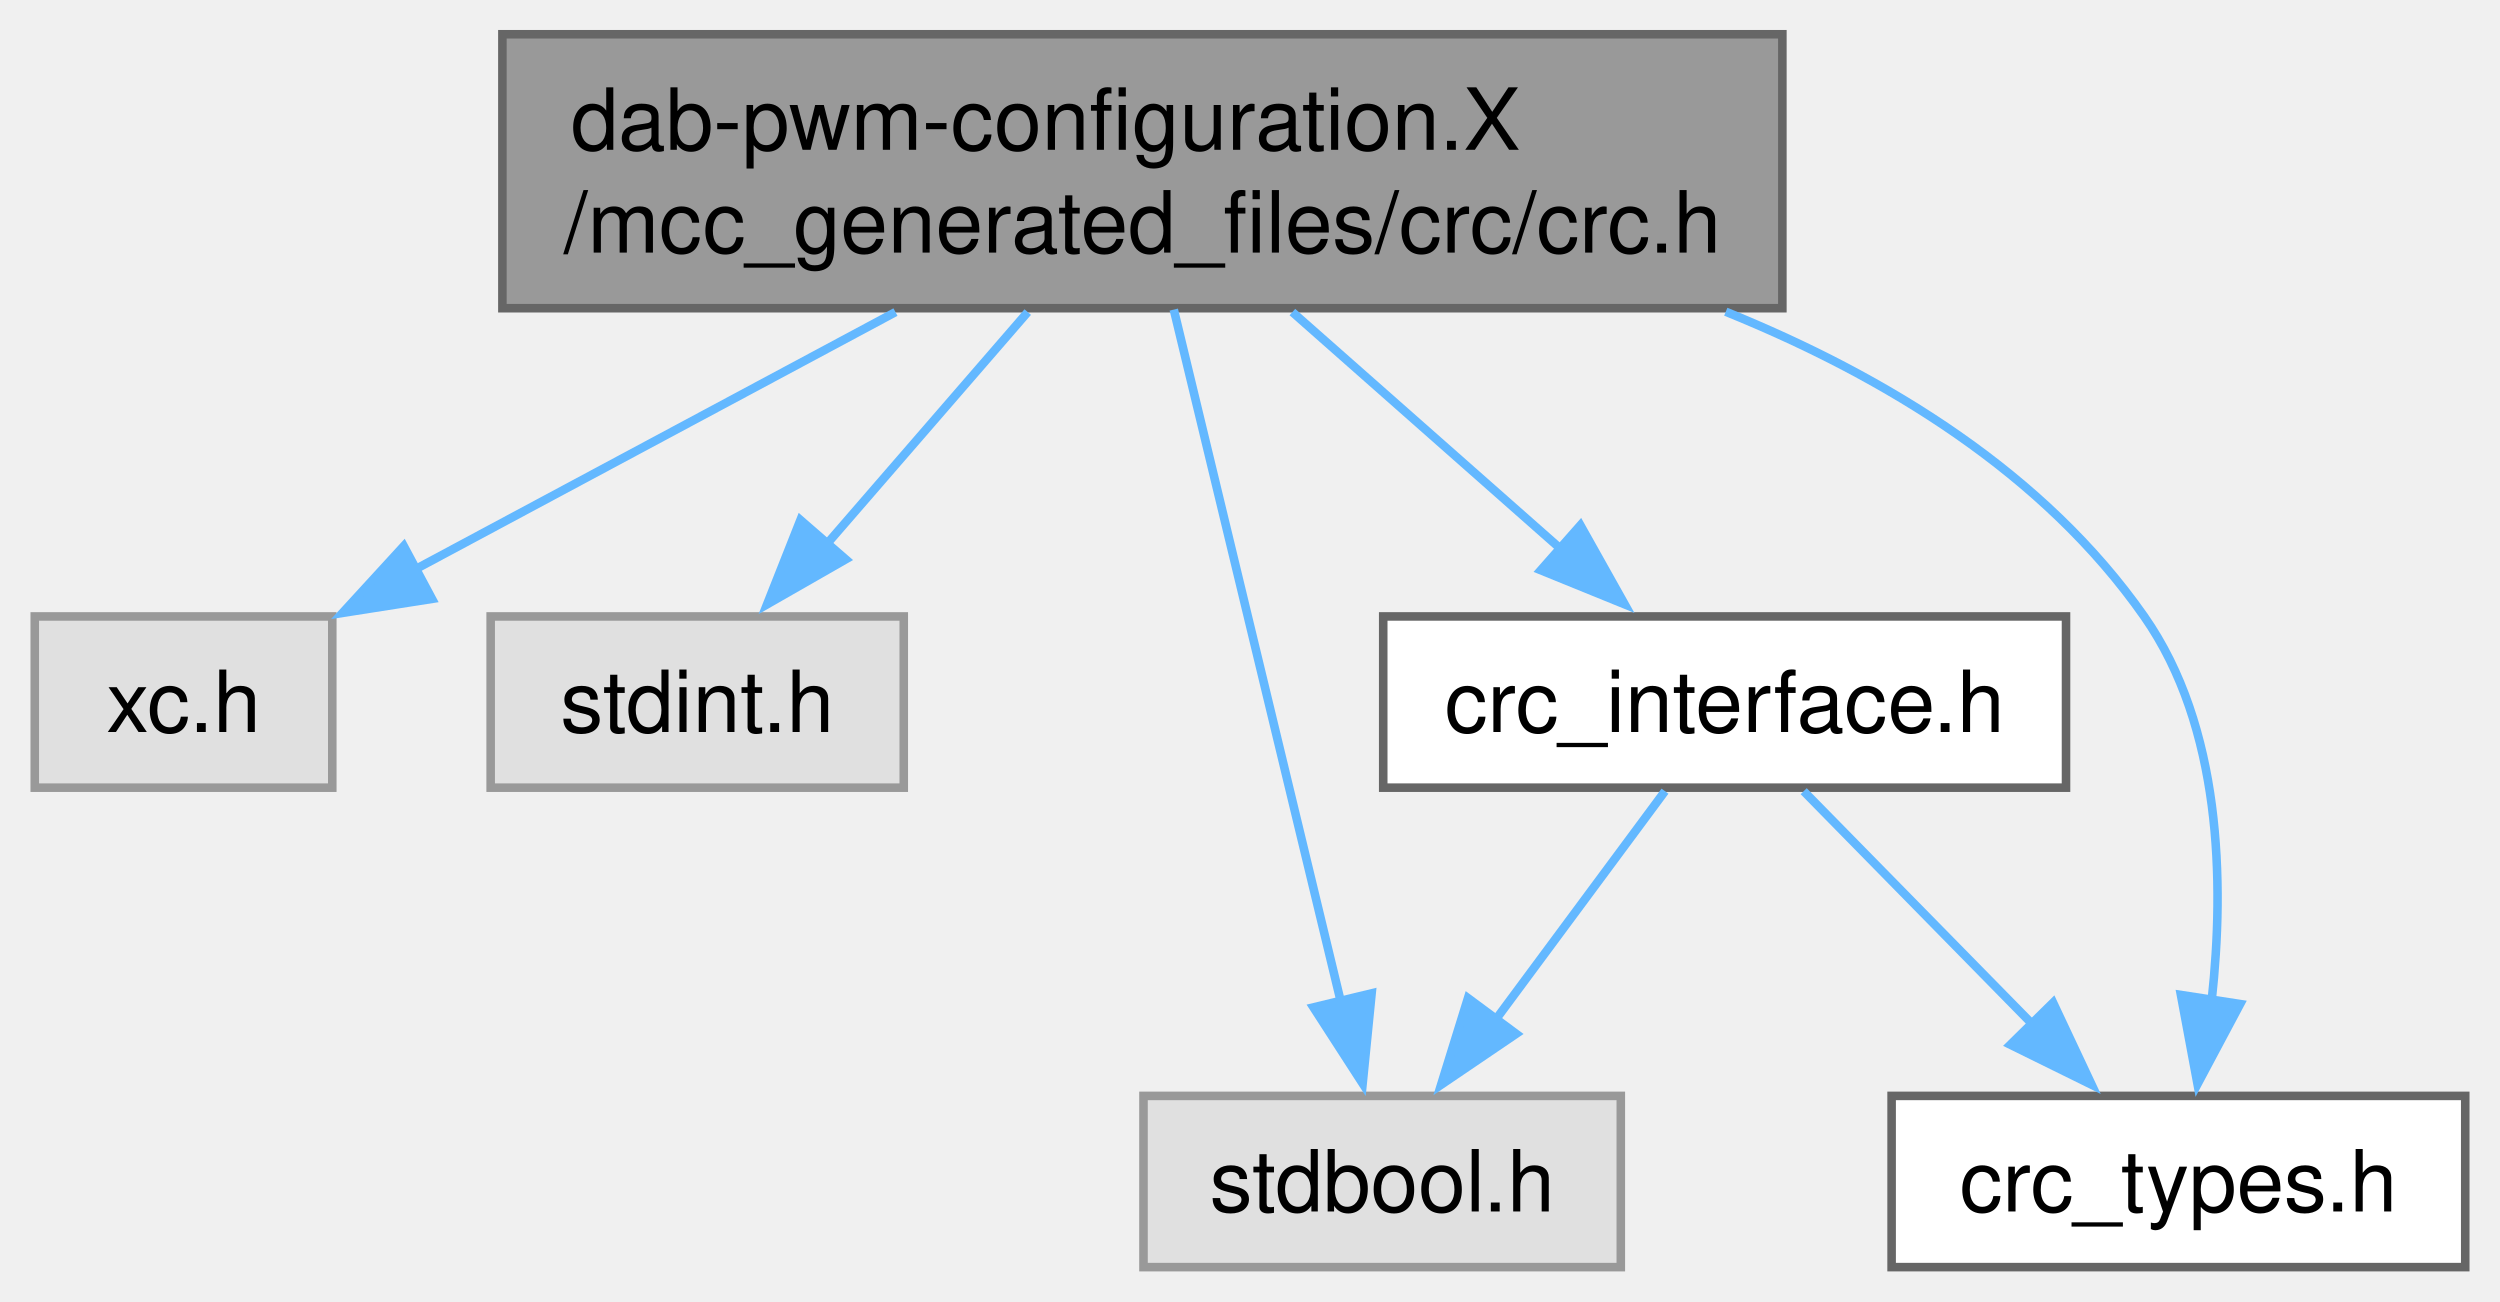
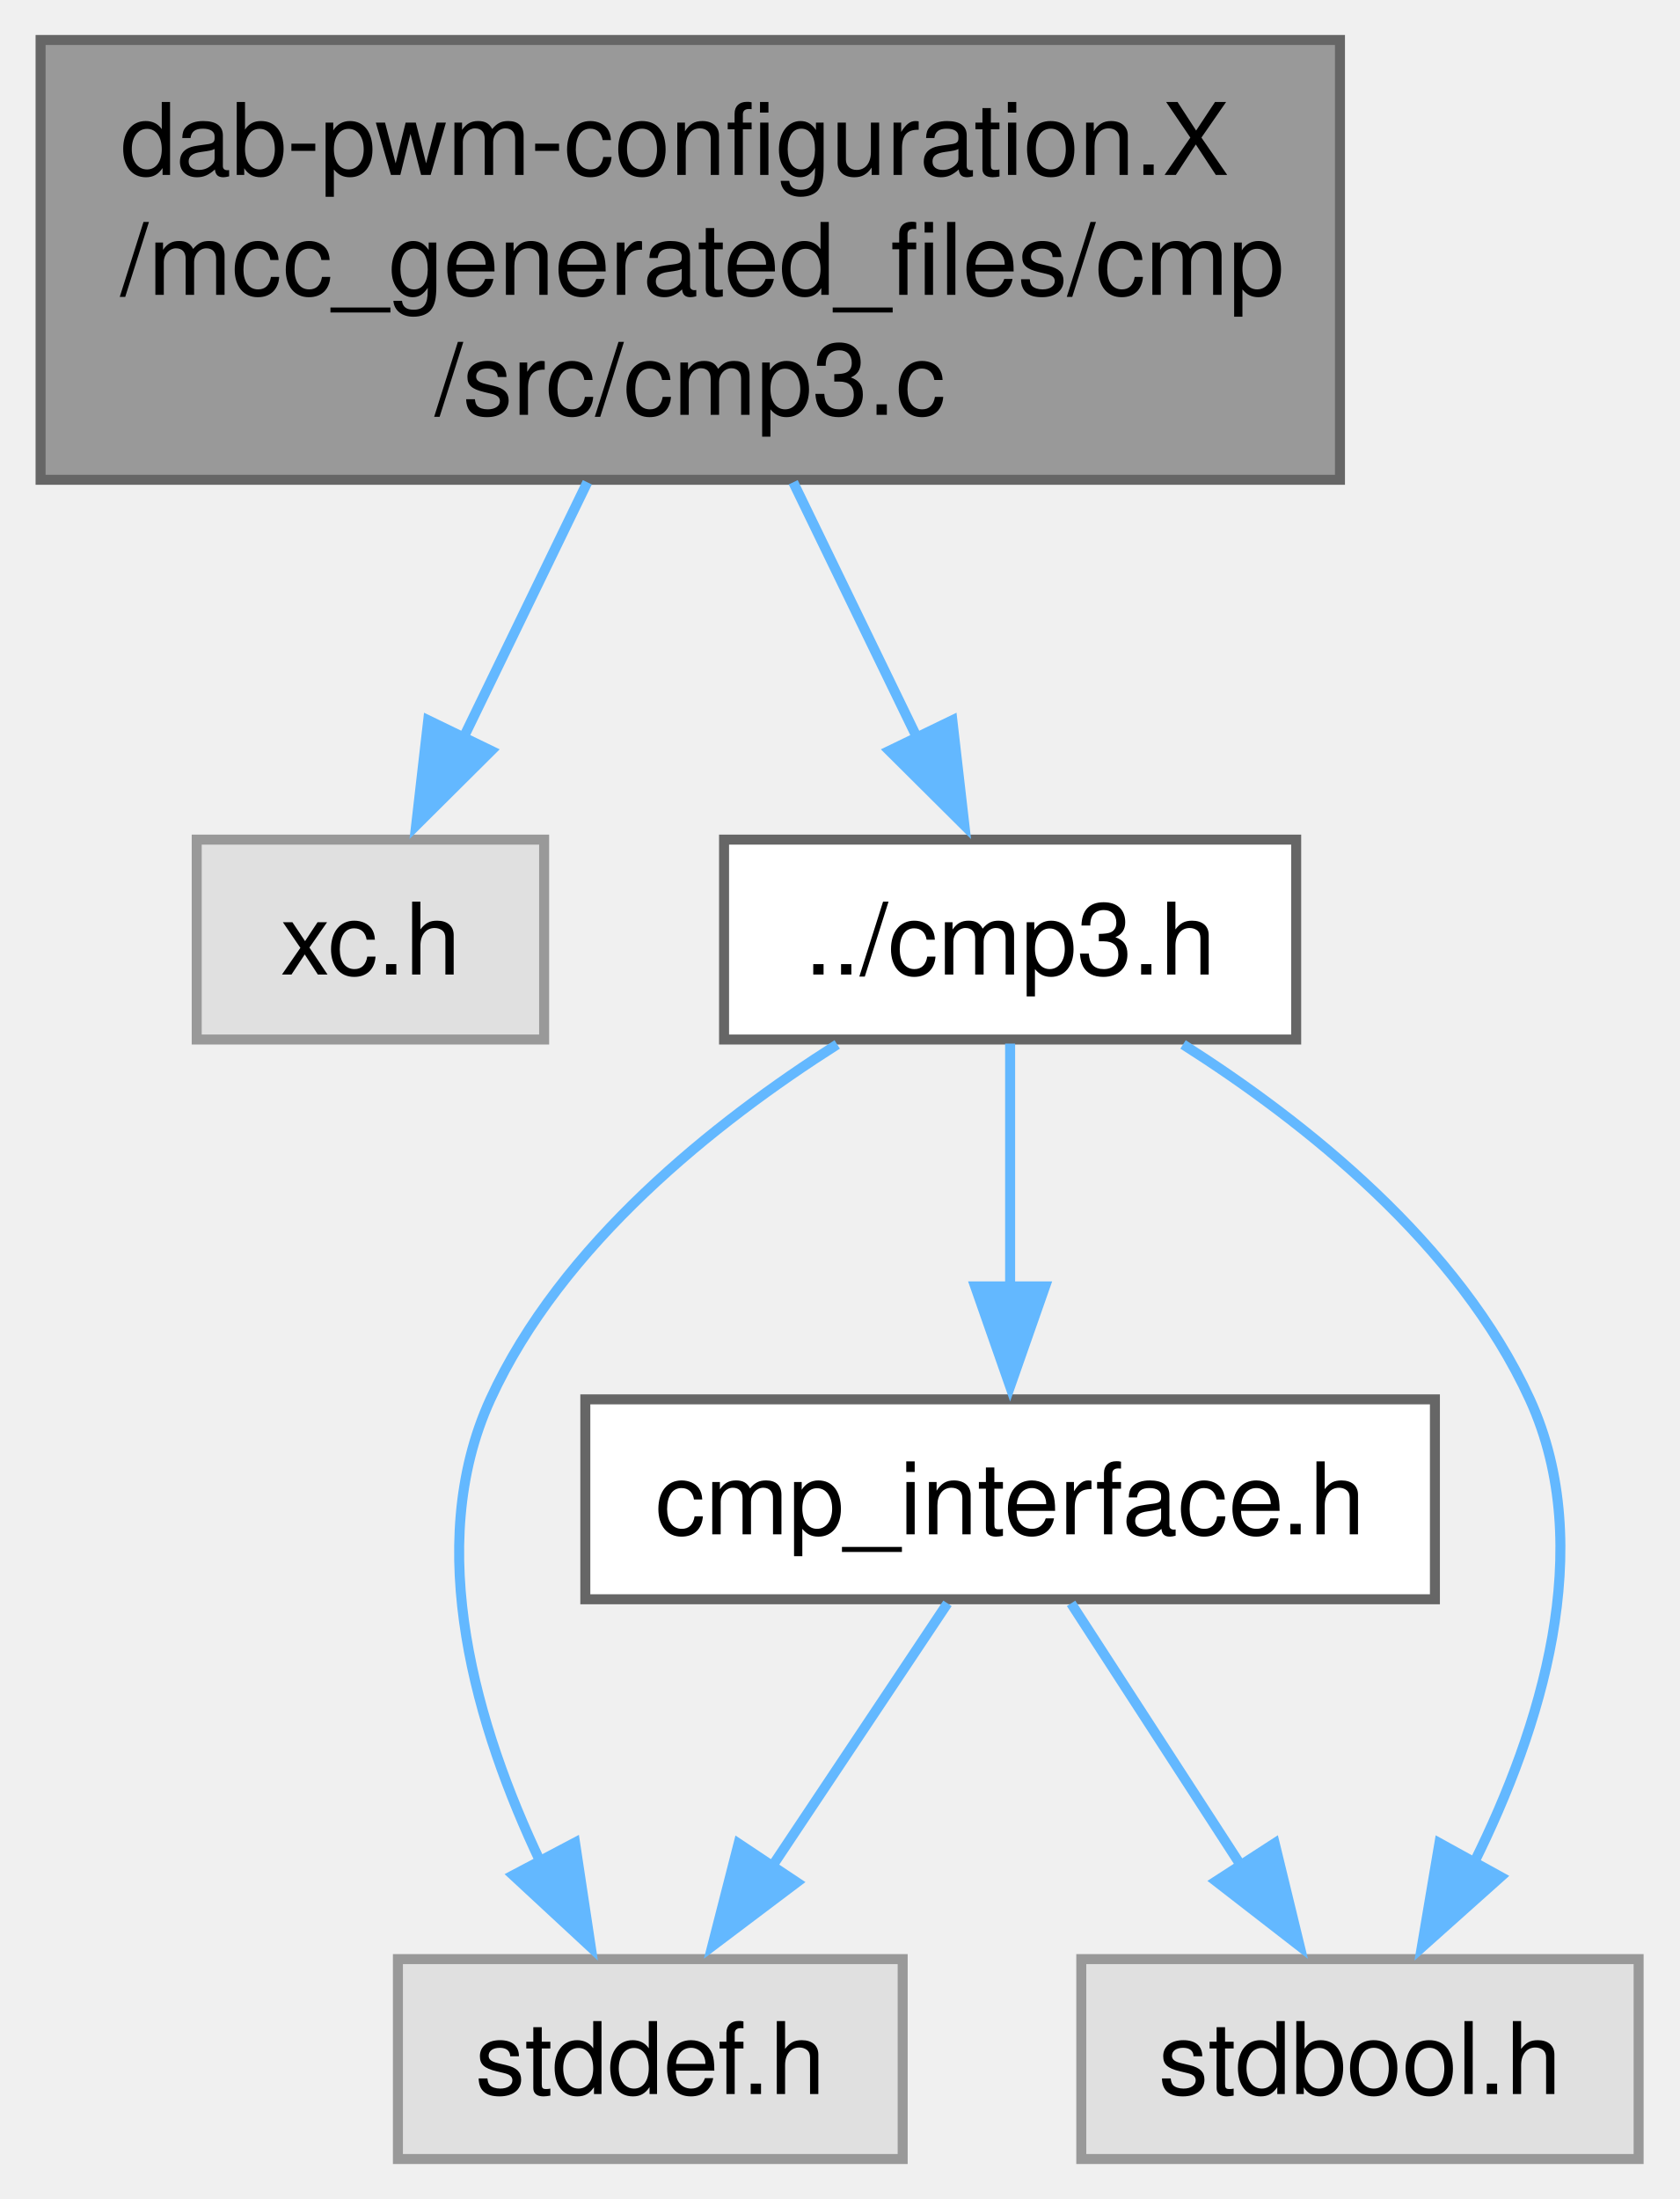
- <svg xmlns="http://www.w3.org/2000/svg" xmlns:xlink="http://www.w3.org/1999/xlink" width="292pt" height="152pt" viewBox="0.00 0.00 291.88 152.00">
-   <g id="graph0" class="graph" transform="scale(1 1) rotate(0) translate(4 148)">
+ <svg xmlns="http://www.w3.org/2000/svg" xmlns:xlink="http://www.w3.org/1999/xlink" width="168pt" height="220pt" viewBox="0.00 0.00 167.88 220.00">
+   <g id="graph0" class="graph" transform="scale(1 1) rotate(0) translate(4 216)">
    <g id="Node000001" class="node">
      <g id="a_Node000001">
-         <a xlink:title="This is the generated driver header file for the CRC driver.">
-           <polygon fill="#999999" stroke="#666666" points="204.12,-144 54.62,-144 54.62,-112 204.12,-112 204.12,-144" />
-           <text text-anchor="start" x="62.62" y="-130.5" font-family="Helvetica,sans-Serif" font-size="10.00">dab-pwm-configuration.X</text>
-           <text text-anchor="middle" x="129.38" y="-118.5" font-family="Helvetica,sans-Serif" font-size="10.00">/mcc_generated_files/crc/crc.h</text>
+         <a xlink:title="This is the generated driver source file for CMP3 driver.">
+           <polygon fill="#999999" stroke="#666666" points="130,-212 0,-212 0,-168 130,-168 130,-212" />
+           <text text-anchor="start" x="8" y="-198.5" font-family="Helvetica,sans-Serif" font-size="10.00">dab-pwm-configuration.X</text>
+           <text text-anchor="start" x="8" y="-186.5" font-family="Helvetica,sans-Serif" font-size="10.00">/mcc_generated_files/cmp</text>
+           <text text-anchor="middle" x="65" y="-174.5" font-family="Helvetica,sans-Serif" font-size="10.00">/src/cmp3.c</text>
        </a>
      </g>
    </g>
    <g id="Node000002" class="node">
      <g id="a_Node000002">
        <a xlink:title=" ">
-           <polygon fill="#e0e0e0" stroke="#999999" points="34.75,-76 0,-76 0,-56 34.75,-56 34.75,-76" />
-           <text text-anchor="middle" x="17.38" y="-62.5" font-family="Helvetica,sans-Serif" font-size="10.00">xc.h</text>
+           <polygon fill="#e0e0e0" stroke="#999999" points="50.38,-132 15.62,-132 15.62,-112 50.38,-112 50.38,-132" />
+           <text text-anchor="middle" x="33" y="-118.5" font-family="Helvetica,sans-Serif" font-size="10.00">xc.h</text>
        </a>
      </g>
    </g>
    <g id="edge1_Node000001_Node000002" class="edge">
      <g id="a_edge1_Node000001_Node000002">
        <a xlink:title=" ">
-           <path fill="none" stroke="#63b8ff" d="M100.53,-111.55C83.19,-102.26 61.27,-90.52 44.29,-81.42" />
-           <polygon fill="#63b8ff" stroke="#63b8ff" points="46.4,-78.05 35.94,-76.41 43.1,-84.22 46.4,-78.05" />
+           <path fill="none" stroke="#63b8ff" d="M54.7,-167.75C50.73,-159.57 46.22,-150.27 42.35,-142.28" />
+           <polygon fill="#63b8ff" stroke="#63b8ff" points="45.08,-140.89 37.57,-133.42 38.78,-143.94 45.08,-140.89" />
        </a>
      </g>
    </g>
    <g id="Node000003" class="node">
      <g id="a_Node000003">
-         <a xlink:title=" ">
-           <polygon fill="#e0e0e0" stroke="#999999" points="101.5,-76 53.25,-76 53.25,-56 101.5,-56 101.5,-76" />
-           <text text-anchor="middle" x="77.38" y="-62.5" font-family="Helvetica,sans-Serif" font-size="10.00">stdint.h</text>
+         <a xlink:href="a00092.html" target="_top" xlink:title="This is the generated driver header file for the CMP3 driver.">
+           <polygon fill="white" stroke="#666666" points="125.62,-132 68.38,-132 68.38,-112 125.62,-112 125.62,-132" />
+           <text text-anchor="middle" x="97" y="-118.5" font-family="Helvetica,sans-Serif" font-size="10.00">../cmp3.h</text>
        </a>
      </g>
    </g>
    <g id="edge2_Node000001_Node000003" class="edge">
      <g id="a_edge2_Node000001_Node000003">
        <a xlink:title=" ">
-           <path fill="none" stroke="#63b8ff" d="M115.98,-111.55C108.84,-103.3 100.01,-93.12 92.61,-84.57" />
-           <polygon fill="#63b8ff" stroke="#63b8ff" points="94.72,-82.67 85.53,-77.41 89.43,-87.26 94.72,-82.67" />
+           <path fill="none" stroke="#63b8ff" d="M75.3,-167.75C79.27,-159.57 83.78,-150.27 87.65,-142.28" />
+           <polygon fill="#63b8ff" stroke="#63b8ff" points="91.22,-143.94 92.43,-133.42 84.92,-140.89 91.22,-143.94" />
        </a>
      </g>
    </g>
    <g id="Node000004" class="node">
      <g id="a_Node000004">
        <a xlink:title=" ">
-           <polygon fill="#e0e0e0" stroke="#999999" points="185.25,-20 129.5,-20 129.5,0 185.25,0 185.25,-20" />
-           <text text-anchor="middle" x="157.38" y="-6.5" font-family="Helvetica,sans-Serif" font-size="10.00">stdbool.h</text>
+           <polygon fill="#e0e0e0" stroke="#999999" points="86.25,-20 35.75,-20 35.75,0 86.25,0 86.25,-20" />
+           <text text-anchor="middle" x="61" y="-6.5" font-family="Helvetica,sans-Serif" font-size="10.00">stddef.h</text>
        </a>
      </g>
    </g>
-     <g id="edge3_Node000001_Node000004" class="edge">
-       <g id="a_edge3_Node000001_Node000004">
+     <g id="edge3_Node000003_Node000004" class="edge">
+       <g id="a_edge3_Node000003_Node000004">
        <a xlink:title=" ">
-           <path fill="none" stroke="#63b8ff" d="M133.04,-111.84C138.03,-91.13 147.01,-53.95 152.55,-30.99" />
-           <polygon fill="#63b8ff" stroke="#63b8ff" points="156.15,-31.98 155.1,-21.44 149.35,-30.34 156.15,-31.98" />
+           <path fill="none" stroke="#63b8ff" d="M79.7,-111.51C67.49,-103.75 52.1,-91.53 45,-76 38.21,-61.15 43.69,-43.03 50.02,-29.7" />
+           <polygon fill="#63b8ff" stroke="#63b8ff" points="53.47,-31.66 55.05,-21.19 47.28,-28.39 53.47,-31.66" />
        </a>
      </g>
    </g>
    <g id="Node000005" class="node">
      <g id="a_Node000005">
-         <a xlink:href="a00110.html" target="_top" xlink:title="This is the generated driver types header file for the CRC driver.">
-           <polygon fill="white" stroke="#666666" points="283.88,-20 216.88,-20 216.88,0 283.88,0 283.88,-20" />
-           <text text-anchor="middle" x="250.38" y="-6.5" font-family="Helvetica,sans-Serif" font-size="10.00">crc_types.h</text>
+         <a xlink:title=" ">
+           <polygon fill="#e0e0e0" stroke="#999999" points="159.88,-20 104.12,-20 104.12,0 159.88,0 159.88,-20" />
+           <text text-anchor="middle" x="132" y="-6.5" font-family="Helvetica,sans-Serif" font-size="10.00">stdbool.h</text>
        </a>
      </g>
    </g>
-     <g id="edge4_Node000001_Node000005" class="edge">
-       <g id="a_edge4_Node000001_Node000005">
+     <g id="edge4_Node000003_Node000005" class="edge">
+       <g id="a_edge4_Node000003_Node000005">
        <a xlink:title=" ">
-           <path fill="none" stroke="#63b8ff" d="M197.51,-111.59C216.29,-103.99 234.69,-92.7 246.38,-76 255.4,-63.1 255.79,-45.01 254.27,-31.19" />
-           <polygon fill="#63b8ff" stroke="#63b8ff" points="257.59,-30.73 252.61,-21.38 250.67,-31.79 257.59,-30.73" />
+           <path fill="none" stroke="#63b8ff" d="M114.3,-111.51C126.51,-103.75 141.9,-91.53 149,-76 155.81,-61.1 150.03,-42.98 143.43,-29.67" />
+           <polygon fill="#63b8ff" stroke="#63b8ff" points="146.08,-28.23 138.18,-21.17 139.95,-31.61 146.08,-28.23" />
        </a>
      </g>
    </g>
    <g id="Node000006" class="node">
      <g id="a_Node000006">
-         <a xlink:href="a00107_source.html" target="_top" xlink:title=" ">
-           <polygon fill="white" stroke="#666666" points="237.25,-76 157.5,-76 157.5,-56 237.25,-56 237.25,-76" />
-           <text text-anchor="middle" x="197.38" y="-62.5" font-family="Helvetica,sans-Serif" font-size="10.00">crc_interface.h</text>
+         <a xlink:href="a00095_source.html" target="_top" xlink:title=" ">
+           <polygon fill="white" stroke="#666666" points="139.5,-76 54.5,-76 54.5,-56 139.5,-56 139.5,-76" />
+           <text text-anchor="middle" x="97" y="-62.5" font-family="Helvetica,sans-Serif" font-size="10.00">cmp_interface.h</text>
        </a>
      </g>
    </g>
-     <g id="edge5_Node000001_Node000006" class="edge">
-       <g id="a_edge5_Node000001_Node000006">
+     <g id="edge5_Node000003_Node000006" class="edge">
+       <g id="a_edge5_Node000003_Node000006">
        <a xlink:title=" ">
-           <path fill="none" stroke="#63b8ff" d="M146.89,-111.55C156.63,-102.95 168.75,-92.26 178.67,-83.5" />
-           <polygon fill="#63b8ff" stroke="#63b8ff" points="180.53,-86.65 185.71,-77.41 175.9,-81.4 180.53,-86.65" />
+           <path fill="none" stroke="#63b8ff" d="M97,-111.59C97,-104.86 97,-95.53 97,-87.15" />
+           <polygon fill="#63b8ff" stroke="#63b8ff" points="100.5,-87.3 97,-77.3 93.5,-87.3 100.5,-87.3" />
        </a>
      </g>
    </g>
-     <g id="edge6_Node000006_Node000004" class="edge">
-       <g id="a_edge6_Node000006_Node000004">
+     <g id="edge7_Node000006_Node000004" class="edge">
+       <g id="a_edge7_Node000006_Node000004">
        <a xlink:title=" ">
-           <path fill="none" stroke="#63b8ff" d="M190.41,-55.59C184.96,-48.24 177.22,-37.8 170.61,-28.87" />
-           <polygon fill="#63b8ff" stroke="#63b8ff" points="173.03,-27.25 164.26,-21.3 167.4,-31.42 173.03,-27.25" />
+           <path fill="none" stroke="#63b8ff" d="M90.73,-55.59C85.93,-48.39 79.16,-38.23 73.29,-29.43" />
+           <polygon fill="#63b8ff" stroke="#63b8ff" points="75.66,-27.68 67.2,-21.3 69.83,-31.56 75.66,-27.68" />
        </a>
      </g>
    </g>
-     <g id="edge7_Node000006_Node000005" class="edge">
-       <g id="a_edge7_Node000006_Node000005">
+     <g id="edge6_Node000006_Node000005" class="edge">
+       <g id="a_edge6_Node000006_Node000005">
        <a xlink:title=" ">
-           <path fill="none" stroke="#63b8ff" d="M206.61,-55.59C214.05,-48.01 224.73,-37.13 233.67,-28.02" />
-           <polygon fill="#63b8ff" stroke="#63b8ff" points="235.74,-30.89 240.25,-21.3 230.75,-25.98 235.74,-30.89" />
+           <path fill="none" stroke="#63b8ff" d="M103.1,-55.59C107.76,-48.39 114.35,-38.23 120.05,-29.43" />
+           <polygon fill="#63b8ff" stroke="#63b8ff" points="123.47,-31.59 125.97,-21.3 117.6,-27.79 123.47,-31.59" />
        </a>
      </g>
    </g>
  </g>
</svg>
